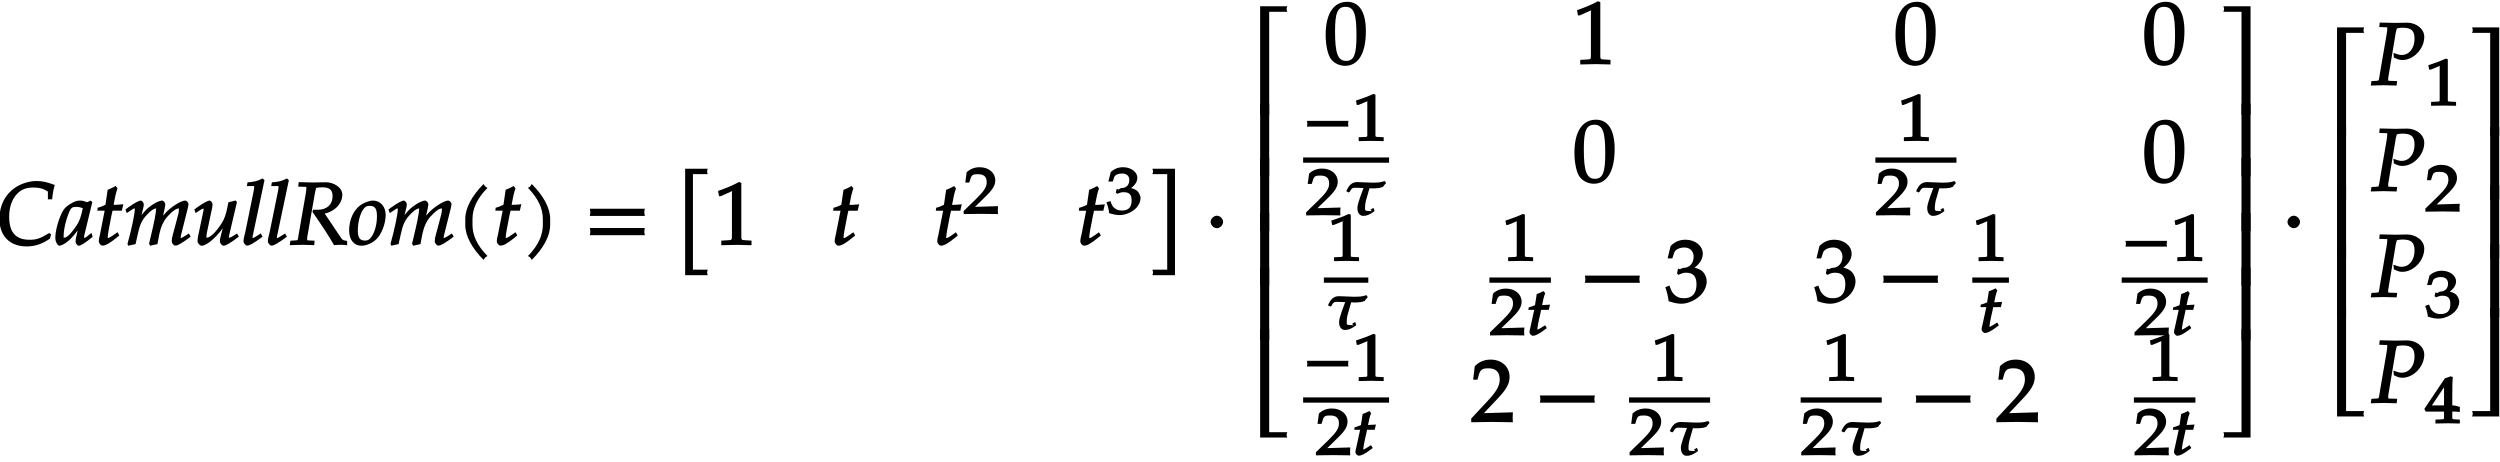
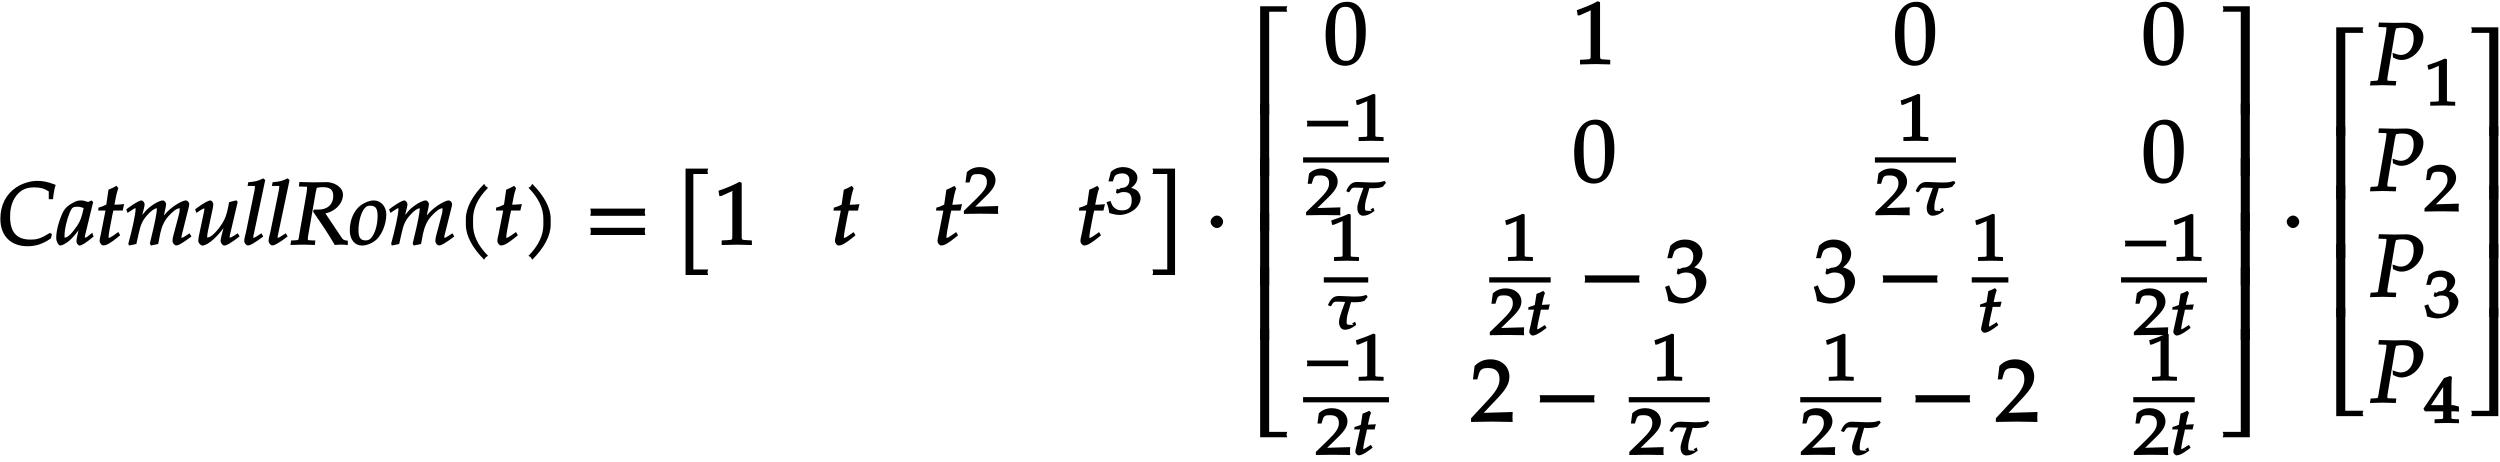
- <svg xmlns="http://www.w3.org/2000/svg" xmlns:xlink="http://www.w3.org/1999/xlink" width="341pt" height="84" viewBox="0 0 341 63">
+ <svg xmlns="http://www.w3.org/2000/svg" xmlns:xlink="http://www.w3.org/1999/xlink" width="455px" height="84" viewBox="0 0 341 63">
  <defs>
    <symbol overflow="visible" id="a">
      <path d="M7.781-8.219c-.922-.344-1.593-.484-2.328-.484-.984 0-2.078.344-2.906.89C1.14-6.859.39-5.358.39-3.53c0 2.328 1.421 3.75 3.703 3.75C5.25.219 6.187-.094 7.28-.844l.157-.578-.266-.187c-1.234.765-1.75.921-2.672.921-1.89 0-2.781-1.015-2.781-3.14 0-1.328.375-2.406 1.11-3.156.546-.563 1.218-.829 2.171-.829.86 0 1.36.141 2 .547v1.063h.578c.078-.813.172-1.328.36-1.953zm0 0" />
    </symbol>
    <symbol overflow="visible" id="b">
      <path d="M4.984-1.14l-.156-.485c-.25.203-.266.219-.328.266-.375.312-.453.39-.625.39-.125 0-.047.031-.047-.156 0-.047 0-.078.016-.125l1.11-4.578-.25-.203-.438.218c-.438-.156-.672-.218-.985-.218-.344 0-.578.062-.906.218-.75.375-1.234.766-1.531 1.36l-.047.094C.28-3.297-.093-1.875-.093-.922c0 .516.327 1.047.546 1.047.25 0 .797-.281 1.234-.656.516-.453.985-1.016 1.641-1.938l-.234-.094-.344 1.516a2.715 2.715 0 00-.078.61c0 .265.25.562.437.562.266 0 .86-.36 1.891-1.219zM3.672-5.079c-.266 1.281-.453 1.797-.844 2.406C2.156-1.656 1.516-.969 1.125-.969c-.14 0-.078-.015-.078-.344 0-.765.297-2.093.719-3.093.296-.688.453-.766 1.03-.766.282 0 .5.047.86.172zm0 0" />
    </symbol>
    <symbol overflow="visible" id="c">
      <path d="M3.703-5.516c-.453.047-.86.063-1.156.063.172-.984.297-1.578.531-2.25l-.25-.328a7.16 7.16 0 01-1.094.531l-.296 2.031c-.391.203-.704.328-1.063.407l-.047.406h1l-.64 3.25C.625-1.11.53-.813.53-.5c0 .297.266.61.5.61.422 0 .922-.282 1.86-1.032.218-.172.14-.125.437-.36l-.25-.437-.672.469c-.36.25-.484.313-.625.313-.093 0-.031.046-.031-.11 0-.297.156-1.234.516-3l.14-.61h1.266l.203-.89zm0 0" />
    </symbol>
    <symbol overflow="visible" id="d">
      <path d="M8.938-1.25l-.172-.297-.454.297c-.359.219-.5.313-.624.313-.079 0-.032.03-.032-.11 0-.11.032-.219.094-.469l.89-3.546c.047-.204.079-.407.079-.5 0-.204-.25-.47-.438-.47-.344 0-.906.266-1.64.766-.75.547-1.172.97-1.75 1.782l.234.109.36-1.64c.046-.25.077-.423.077-.5 0-.235-.25-.516-.437-.516-.36 0-1.016.312-1.672.812-.531.407-.765.657-1.547 1.703l.25.094.39-1.594c.048-.187.079-.359.079-.5 0-.234-.25-.515-.406-.515-.266 0-.813.297-1.703.922l-.391.296.172.485.547-.36c.437-.28.39-.265.469-.265.14 0 .078 0 .078.172 0 .61-.5 2.922-.985 4.625l.078.281L1.5-.094l.297-1.328c.281-1.328.562-1.937 1.234-2.656.5-.547.938-.875 1.266-.875.094 0 0-.031 0 .125 0 .422-.25 1.781-.766 3.875l-.187.797.14.281 1-.219.266-1.39c.203-.97.563-1.766 1.094-2.36C6.5-4.563 7-4.954 7.39-4.954c.093 0 .015-.015.015.173 0 .281-.015.453-.312 1.5l-.5 1.875c-.11.328-.157.64-.157.906 0 .297.266.61.5.61.313 0 .829-.282 2.079-1.22zm0 0" />
    </symbol>
    <symbol overflow="visible" id="e">
      <path d="M6.219-1.25l-.188-.297-.453.297c-.297.188-.469.281-.625.281-.094 0-.016.047-.016-.078 0-.14.032-.328.079-.469L6.03-5.828l-.187-.219-.985.25-.14.719c-.172.906-.422 1.61-.782 2.156-.703 1.11-1.546 1.953-2.03 1.953-.11 0-.032.031-.032-.172 0-.187.031-.312.078-.625l.688-3.25c.03-.187.062-.343.062-.5 0-.234-.234-.515-.39-.515-.25 0-.813.281-1.704.922l-.39.296.172.485.546-.36c.36-.218.375-.234.485-.234.125 0 .062-.031.062.11a.792.792 0 01-.03.203l-.75 3.562c-.016.11-.048.375-.048.563 0 .265.328.609.563.609.75 0 2.297-1.375 3.297-3.016l-.235-.093-.437 1.687c-.094.313-.14.61-.14.797 0 .297.28.625.5.625.312 0 .859-.313 2.077-1.234zm0 0" />
    </symbol>
    <symbol overflow="visible" id="f">
      <path d="M3.094-8.86l-.219-.187c-.75.375-1.063.438-2.047.531l-.094.5h.735c.281 0 .265-.046.265.141 0 .156-.046.422-.078.578L.516-1.703C.344-1.093.28-.75.28-.484c0 .28.281.593.5.593.313 0 .86-.296 2.094-1.218l-.25-.438-.469.297c-.344.234-.5.313-.61.313-.093 0-.03.03-.03-.11s.03-.297.078-.437L3.14-8.813zm0 0" />
    </symbol>
    <symbol overflow="visible" id="g">
      <path d="M7.766-.094V-.53c-.61-.078-.657-.14-.985-.64L4.703-4.267c.438-.078.875-.265 1.313-.578.687-.5 1.093-1.25 1.093-1.984 0-1.031-1.234-1.703-2.218-1.703-.594 0-1.204.031-1.797.031l-1.938-.047-.062.61.828.03c.297 0 .281-.03.281.188 0 .172-.047.547-.11.907l-.905 5.187C1-.531 1.125-.641.64-.594l-.61.031-.093.61L1.688 0 3.28.047l.047-.61-.719-.03c-.328-.032-.296.015-.296-.235 0-.11 0-.219.046-.422l1.016-5.813.11-.484.046-.203c.25-.063.485-.094.813-.094 1.031 0 1.437.344 1.437 1.219 0 1.14-.781 1.844-2.031 1.844h-.625l-.094.281C4.687-2.094 5.062-1.516 5.984.047 6.36.016 6.641 0 6.938 0c.25 0 .468.016.828.063zm0 0" />
    </symbol>
    <symbol overflow="visible" id="h">
      <path d="M5.047-4.094c0-1.125-.734-1.937-1.719-1.937-.515 0-1.187.25-1.719.625-.968.703-1.546 2-1.546 3.453C.063-.687.734.125 1.734.125c.657 0 1.47-.344 2-.844.75-.703 1.313-2.156 1.313-3.375zm-1.188.203C3.86-2.75 3.531-1.578 3-.937c-.219.25-.422.359-.781.359-.703 0-.969-.406-.969-1.36 0-1.343.422-2.718 1.016-3.203.156-.125.328-.171.609-.171.734 0 .984.406.984 1.421zm0 0" />
    </symbol>
    <symbol overflow="visible" id="i">
      <path d="M4.203-7.828a.735.735 0 01-.187-.14c-.063-.063-.11-.126-.22-.329-1.593 1.61-2.5 3.266-2.5 4.781v.797c0 1.516.907 3.172 2.5 4.781.11-.203.157-.265.22-.328.062-.062.125-.109.312-.203C2.875.063 2.281-1.344 2.281-2.719v-.797c0-1.39.594-2.78 2.047-4.25zm0 0" />
    </symbol>
    <symbol overflow="visible" id="j">
      <path d="M3.766-2.719v-.797c0-1.515-.907-3.171-2.516-4.78-.11.202-.156.265-.203.327-.063.063-.125.11-.313.203 1.438 1.47 2.032 2.86 2.032 4.25v.797c0 1.375-.594 2.781-2.032 4.25.188.094.25.14.313.203.047.063.094.125.203.329C2.86.452 3.766-1.204 3.766-2.72zm0 0" />
    </symbol>
    <symbol overflow="visible" id="k">
      <path d="M8.266-4.078a1.419 1.419 0 01-.047-.36c0-.109.015-.234.062-.484h-7.5c.063.25.063.375.063.484 0 .125 0 .235-.063.5h7.5zm0 2.625a1.332 1.332 0 01-.047-.36c0-.109.015-.234.062-.484h-7.5c.063.25.063.375.063.485 0 .125 0 .25-.063.5h7.5zm0 0" />
    </symbol>
    <symbol overflow="visible" id="l">
      <path d="M4.406-9.766c-.015-.078-.031-.156-.031-.234 0-.094.016-.172.078-.375H1.375V4.141h3.078c-.062-.204-.078-.297-.078-.375 0-.079.016-.172.078-.375H2.437V-9.641h2.016zm0 0" />
    </symbol>
    <symbol overflow="visible" id="m">
      <path d="M5.125-.094v-.484l-.75-.047c-.656-.031-.64-.031-.64-.656v-7.172l-.313-.125c-.875.469-1.61.781-2.86 1.219l.125.718h.235l1.547-.687.031-.016c.063 0-.047-.015-.047.266v5.797c0 .625.016.625-.64.656L1-.578v.625L3.125 0l2 .047zm0 0" />
    </symbol>
    <symbol overflow="visible" id="p">
      <path d="M3.906 4v-14.375H.828c.063.203.078.281.078.375 0 .078-.015.156-.078.36h2.016V3.39H.828c.063.204.078.297.078.376 0 .078-.015.171-.078.375h3.078zm0 0" />
    </symbol>
    <symbol overflow="visible" id="q">
      <path d="M2.516-3.125c0-.422-.407-.844-.844-.844-.422 0-.86.422-.86.844 0 .438.438.86.86.86.437 0 .844-.422.844-.86zm0 0" />
    </symbol>
    <symbol overflow="visible" id="r">
      <path d="M5.078-14.781H1.562V0h1.235v-14.031h2.469c-.079-.203-.094-.281-.094-.375 0-.078.016-.172.094-.375zm0 0" />
    </symbol>
    <symbol overflow="visible" id="s">
      <path d="M2.672-9.938h-1.11V0h1.235v-9.938zm0 0" />
    </symbol>
    <symbol overflow="visible" id="t">
      <path d="M5.219-.125a.648.648 0 01-.047-.25c0-.078.016-.156.094-.36h-2.47V-14.78H1.564V0h3.703zm0 0" />
    </symbol>
    <symbol overflow="visible" id="u">
      <path d="M5.688-4.5c0-2.625-.907-4-2.547-4C1.297-8.5.203-6.89.203-4c0 1.39.281 2.703.703 3.281.422.594 1.203.953 1.938.953 1.812 0 2.844-1.687 2.844-4.734zm-1.282.594C4.406-1.36 4.094-.437 3-.437c-1.156 0-1.516-1.079-1.516-4 0-2.516.313-3.375 1.438-3.375 1.172 0 1.484 1.03 1.484 3.906zm0 0" />
    </symbol>
    <symbol overflow="visible" id="z">
      <path d="M8.266-2.766a1.332 1.332 0 01-.047-.359c0-.11.015-.234.062-.484h-7.5c.063.25.063.375.063.484 0 .125 0 .25-.063.5h7.5zm0 0" />
    </symbol>
    <symbol overflow="visible" id="A">
      <path d="M5.656-2.813c0-.562-.281-1.171-.703-1.468-.297-.219-.672-.344-.953-.407.734-.562 1.125-1.203 1.125-1.906 0-1.062-1.016-1.906-2.344-1.906-.812 0-1.453.266-2.047.86L.328-5.954h.64l.266-.797c.125-.406.75-.688 1.375-.688.766 0 1.266.5 1.266 1.25 0 .907-.563 1.532-1.406 1.532-.11 0-.469.187-.469.187l-.25-.093-.14.671.202.188C2.297-3.938 2.516-4 2.845-4c1 0 1.422.516 1.422 1.594 0 1.219-.579 1.89-1.704 1.89-.546 0-.937-.14-1.296-.468C.984-1.25.859-1.438.578-2.25l-.562.219C.28-1.234.375-.797.469-.11c.765.25 1.281.343 1.734.343.953 0 2.14-.562 2.813-1.375.406-.484.64-1.109.64-1.671zm0 0" />
    </symbol>
    <symbol overflow="visible" id="B">
      <path d="M5.719-.094c-.016-.25-.016-.375-.016-.547 0-.14 0-.265.031-.671l-4.28.125.093.234 2.187-2.313C4.891-4.5 5.281-5.25 5.281-6.14 5.281-7.516 4.22-8.5 2.703-8.5c-.86 0-1.562.281-2.172.906L.312-5.766h.594l.188-.687c.203-.688.5-.86 1.297-.86 1.03 0 1.546.516 1.546 1.532 0 .89-.468 1.687-1.828 3.11L.047-.454v.5L2.859 0l2.875.047zm0 0" />
    </symbol>
    <symbol overflow="visible" id="C">
      <path d="M4.656-.125v-14.656H.953c.078.203.094.297.094.375 0 .094-.016.172-.094.375h2.469V0h1.234zm0 0" />
    </symbol>
    <symbol overflow="visible" id="D">
      <path d="M4.656-.125v-9.813H3.422V0h1.234zm0 0" />
    </symbol>
    <symbol overflow="visible" id="E">
      <path d="M4.656-.125v-14.656H3.422V-.734H.953c.078.203.094.28.094.359 0 .094-.016.172-.094.375h3.703zm0 0" />
    </symbol>
    <symbol overflow="visible" id="F">
      <path d="M7.234-6.594c0-1.218-1.265-1.937-2.312-1.937-.547 0-1.094.031-1.64.031l-2.126-.047-.062.61.812.03c.297 0 .282-.03.282.188 0 .172-.047.532-.11.907l-.89 5.187C1-.531 1.125-.641.64-.594l-.61.031-.093.61L1.688 0l1.78.047.063-.61-.922-.03c-.312-.016-.296.015-.296-.235 0-.11 0-.188.046-.422l.97-5.813-.032.094s.078-.343.14-.578c.016-.062.047-.172.063-.203.328-.063.516-.094.75-.094 1.219 0 1.656.39 1.656 1.516 0 1.281-.718 2.203-1.765 2.203-.266 0-.5-.063-1.11-.281l.047.625c.578.281.813.344 1.172.344 1.531 0 2.984-1.532 2.984-3.157zm0 0" />
    </symbol>
    <symbol overflow="visible" id="n">
      <path d="M4.75-.11c-.016-.187-.016-.265-.016-.39s0-.203.032-.547l-3.141.094 1.5-1.469c.938-.906 1.266-1.5 1.266-2.156 0-1.016-.891-1.781-2.125-1.781-.688 0-1.282.218-1.782.687L.297-4.266h.547l.172-.546c.156-.516.359-.594 1-.594.828 0 1.203.343 1.203 1.093 0 .657-.36 1.22-1.453 2.282L.078-.391v.422L2.391 0l2.375.031zm0 0" />
    </symbol>
    <symbol overflow="visible" id="o">
      <path d="M4.703-2.11c0-.421-.25-.89-.594-1.124a2.225 2.225 0 00-.703-.282c.531-.375.86-.875.86-1.406 0-.781-.86-1.437-1.938-1.437-.64 0-1.203.203-1.687.656L.312-4.406h.594l.219-.625c.11-.297.563-.469 1.063-.469.624 0 .984.328.984.89 0 .673-.406 1.094-1.094 1.094-.078 0-.36.204-.36.204l-.265-.094-.125.515.203.157c.407-.172.594-.22.844-.22.813 0 1.11.329 1.11 1.142 0 .906-.422 1.359-1.329 1.359-.437 0-.719-.094-1.015-.344C.906-.984.828-1.094.578-1.75l-.531.188c.234.609.312.937.375 1.468C1.078.11 1.5.172 1.859.172c.782 0 1.766-.422 2.297-1.016.328-.375.547-.86.547-1.265zm0 0" />
    </symbol>
    <symbol overflow="visible" id="v">
      <path d="M6.156-2.078c-.015-.094-.015-.172-.015-.266 0-.094 0-.172.046-.39H.516c.046.218.062.296.062.39 0 .094-.015.172-.062.39h5.671zm0 0" />
    </symbol>
    <symbol overflow="visible" id="w">
      <path d="M4.266-.11V-.5l-.657-.031c-.515-.031-.468.015-.468-.453v-5.329l-.282-.093c-.625.297-1.312.562-2.375.906l.11.594h.234l1.25-.516.031-.016c.047 0-.078-.046-.078.172v4.282c0 .468.047.421-.469.453L.86-.5v.531L2.594 0l1.672.031zm0 0" />
    </symbol>
    <symbol overflow="visible" id="x">
      <path d="M5.922-4.484l-.11-.172c-.328.11-.765.203-1.078.203-.125 0-.359.016-.609.016-.531 0-1.64-.079-2.063-.079-.734 0-1.156.422-1.5 1.25l.329.172.171-.14c.282-.61.516-.5 1.063-.5l.781.03c-.14.376-.797 2.048-.828 2.626-.047.922.469 1.172.766 1.172.5 0 .89-.14 1.578-.656L4.266-1l-.422.266.219.187s-.375-.031-.532-.031c-.469 0-.422-.125-.406-.672.016-.234.047-.469.11-.719l.484-1.703.515.016c.235 0 .47-.016.688-.047.172 0 .39-.078.64-.156.125-.204.157-.22.422-.516zm0 0" />
    </symbol>
    <symbol overflow="visible" id="y">
      <path d="M3.078-4.156c-.375.031-.703.047-.89.047.124-.688.234-1.125.421-1.625l-.234-.282c-.344.172-.484.25-.922.407L1.22-4.094a5.586 5.586 0 01-.86.297l-.046.344h.796L.594-1.078C.547-.86.469-.641.469-.406c0 .219.265.484.453.484.328 0 .765-.203 1.531-.765.172-.125.11-.094.375-.282l-.234-.39L2-.984c-.297.171-.36.218-.484.218-.063 0 .03.063.03-.046 0-.22.11-.907.423-2.22l.078-.421h1.047l.172-.719zm0 0" />
    </symbol>
    <symbol overflow="visible" id="G">
      <path d="M4.781-.11V-.5l-.61-.031c-.468-.031-.421-.016-.421-.531v-.532c.422 0 .625 0 1.031.047v-.781l-.047.094s-.562-.204-.875-.204H3.75V-3.53c0-1.578.016-2.328.078-2.766l-.281-.11-.813.282-2.796 4.172.187.36h2.5v.53c0 .516.047.516-.422.532l-.75.031v.531L3.172 0l1.61.031zm-2-2.328H.97L2.89-5.312l-.266-.094v2.968zm0 0" />
    </symbol>
  </defs>
  <use xlink:href="#a" x="-.466" y="33.392" />
  <use xlink:href="#b" x="7.64" y="33.392" />
  <use xlink:href="#c" x="12.948" y="33.392" />
  <use xlink:href="#d" x="16.989" y="33.392" />
  <use xlink:href="#e" x="26.29" y="33.392" />
  <use xlink:href="#f" x="32.937" y="33.392" />
  <use xlink:href="#f" x="36.26" y="33.392" />
  <use xlink:href="#g" x="39.584" y="33.392" />
  <use xlink:href="#h" x="47.558" y="33.392" />
  <use xlink:href="#d" x="52.866" y="33.392" />
  <use xlink:href="#i" x="62.167" y="33.392" />
  <use xlink:href="#c" x="67.236" y="33.392" />
  <use xlink:href="#j" x="71.277" y="33.392" />
  <use xlink:href="#k" x="79.67" y="33.392" />
  <use xlink:href="#l" x="92.079" y="33.392" />
  <use xlink:href="#m" x="97.382" y="33.4" />
  <use xlink:href="#c" x="113.318" y="33.4" />
  <use xlink:href="#c" x="127.318" y="33.4" />
  <use xlink:href="#n" x="131.367" y="29.168" />
  <use xlink:href="#c" x="146.826" y="33.4" />
  <use xlink:href="#o" x="150.867" y="29.168" />
  <use xlink:href="#p" x="156.363" y="33.392" />
  <use xlink:href="#q" x="164.313" y="33.392" />
  <use xlink:href="#r" x="170.321" y="15.637" />
  <use xlink:href="#s" x="170.321" y="24.063" />
  <use xlink:href="#s" x="170.321" y="31.518" />
  <use xlink:href="#s" x="170.321" y="38.973" />
  <use xlink:href="#s" x="170.321" y="46.428" />
  <use xlink:href="#t" x="170.321" y="59.683" />
  <use xlink:href="#u" x="180.617" y="8.745" />
  <use xlink:href="#m" x="214.546" y="8.745" />
  <use xlink:href="#u" x="258.34" y="8.745" />
  <use xlink:href="#u" x="292.269" y="8.745" />
  <use xlink:href="#v" x="177.745" y="19.218" />
  <use xlink:href="#w" x="184.469" y="19.218" />
  <path d="M177.746 21.836h11.723" fill="none" stroke-width=".717" stroke="#000" stroke-miterlimit="10" />
  <use xlink:href="#n" x="178.077" y="29.352" />
  <use xlink:href="#x" x="183.075" y="29.352" />
  <use xlink:href="#u" x="214.55" y="24.826" />
  <use xlink:href="#w" x="258.829" y="19.218" />
  <path d="M255.8 21.836h11.06" fill="none" stroke-width=".717" stroke="#000" stroke-miterlimit="10" />
  <use xlink:href="#n" x="255.799" y="29.352" />
  <use xlink:href="#x" x="260.797" y="29.352" />
  <use xlink:href="#u" x="292.272" y="24.826" />
  <use xlink:href="#w" x="181.107" y="35.589" />
  <path d="M180.574 38.207h6.063" fill="none" stroke-width=".717" stroke="#000" stroke-miterlimit="10" />
  <use xlink:href="#x" x="180.576" y="44.915" />
  <use xlink:href="#w" x="204.851" y="35.589" />
  <path d="M203.156 38.207h8.387" fill="none" stroke-width=".717" stroke="#000" stroke-miterlimit="10" />
  <use xlink:href="#n" x="203.157" y="45.723" />
  <use xlink:href="#y" x="208.155" y="45.723" />
  <use xlink:href="#z" x="215.396" y="41.197" />
  <use xlink:href="#A" x="227.136" y="41.197" />
  <use xlink:href="#A" x="247.436" y="41.197" />
  <use xlink:href="#z" x="256.08" y="41.197" />
  <use xlink:href="#w" x="269.018" y="35.589" />
  <path d="M269.02 38.207h4.996" fill="none" stroke-width=".717" stroke="#000" stroke-miterlimit="10" />
  <use xlink:href="#y" x="269.823" y="45.343" />
  <use xlink:href="#v" x="289.4" y="35.589" />
  <use xlink:href="#w" x="296.124" y="35.589" />
  <path d="M289.398 38.207h11.723" fill="none" stroke-width=".717" stroke="#000" stroke-miterlimit="10" />
  <use xlink:href="#n" x="291.068" y="45.723" />
  <use xlink:href="#y" x="296.066" y="45.723" />
  <use xlink:href="#v" x="177.745" y="51.943" />
  <use xlink:href="#w" x="184.469" y="51.943" />
  <path d="M177.746 54.563h11.723" fill="none" stroke-width=".717" stroke="#000" stroke-miterlimit="10" />
  <use xlink:href="#n" x="179.413" y="62.077" />
  <use xlink:href="#y" x="184.411" y="62.077" />
  <use xlink:href="#B" x="200.625" y="57.55" />
  <use xlink:href="#z" x="209.257" y="57.55" />
  <use xlink:href="#w" x="225.228" y="51.943" />
  <path d="M222.2 54.563h11.058" fill="none" stroke-width=".717" stroke="#000" stroke-miterlimit="10" />
  <use xlink:href="#n" x="222.198" y="62.077" />
  <use xlink:href="#x" x="227.196" y="62.077" />
  <use xlink:href="#w" x="248.641" y="51.943" />
  <path d="M245.61 54.563h11.058" fill="none" stroke-width=".717" stroke="#000" stroke-miterlimit="10" />
  <use xlink:href="#n" x="245.61" y="62.077" />
  <use xlink:href="#x" x="250.608" y="62.077" />
  <use xlink:href="#z" x="260.521" y="57.55" />
  <use xlink:href="#B" x="272.261" y="57.55" />
  <use xlink:href="#w" x="292.762" y="51.943" />
  <path d="M291.066 54.563h8.387" fill="none" stroke-width=".717" stroke="#000" stroke-miterlimit="10" />
  <use xlink:href="#n" x="291.068" y="62.077" />
  <use xlink:href="#y" x="296.066" y="62.077" />
  <use xlink:href="#C" x="302.318" y="15.637" />
  <use xlink:href="#D" x="302.318" y="24.063" />
  <use xlink:href="#D" x="302.318" y="31.518" />
  <use xlink:href="#D" x="302.318" y="38.973" />
  <use xlink:href="#D" x="302.318" y="46.428" />
  <g>
    <use xlink:href="#E" x="302.318" y="59.683" />
  </g>
  <g>
    <use xlink:href="#q" x="311.203" y="33.392" />
  </g>
  <g>
    <use xlink:href="#r" x="317.208" y="18.516" />
  </g>
  <g>
    <use xlink:href="#s" x="317.208" y="27.217" />
  </g>
  <g>
    <use xlink:href="#s" x="317.208" y="35.245" />
  </g>
  <g>
    <use xlink:href="#s" x="317.208" y="43.273" />
  </g>
  <g>
    <use xlink:href="#t" x="317.208" y="56.804" />
  </g>
  <g>
    <use xlink:href="#F" x="323.436" y="11.624" />
  </g>
  <g>
    <use xlink:href="#w" x="330.741" y="14.398" />
  </g>
  <g>
    <use xlink:href="#F" x="323.436" y="26.07" />
  </g>
  <g>
    <use xlink:href="#n" x="330.741" y="28.843" />
  </g>
  <g>
    <use xlink:href="#F" x="323.436" y="40.515" />
  </g>
  <g>
    <use xlink:href="#o" x="330.741" y="43.289" />
  </g>
  <g>
    <use xlink:href="#F" x="323.436" y="54.961" />
  </g>
  <g>
    <use xlink:href="#G" x="330.741" y="57.735" />
  </g>
  <g>
    <use xlink:href="#C" x="336.238" y="18.516" />
  </g>
  <g>
    <use xlink:href="#D" x="336.238" y="27.217" />
  </g>
  <g>
    <use xlink:href="#D" x="336.238" y="35.245" />
  </g>
  <g>
    <use xlink:href="#D" x="336.238" y="43.273" />
  </g>
  <g>
    <use xlink:href="#E" x="336.238" y="56.804" />
  </g>
</svg>
